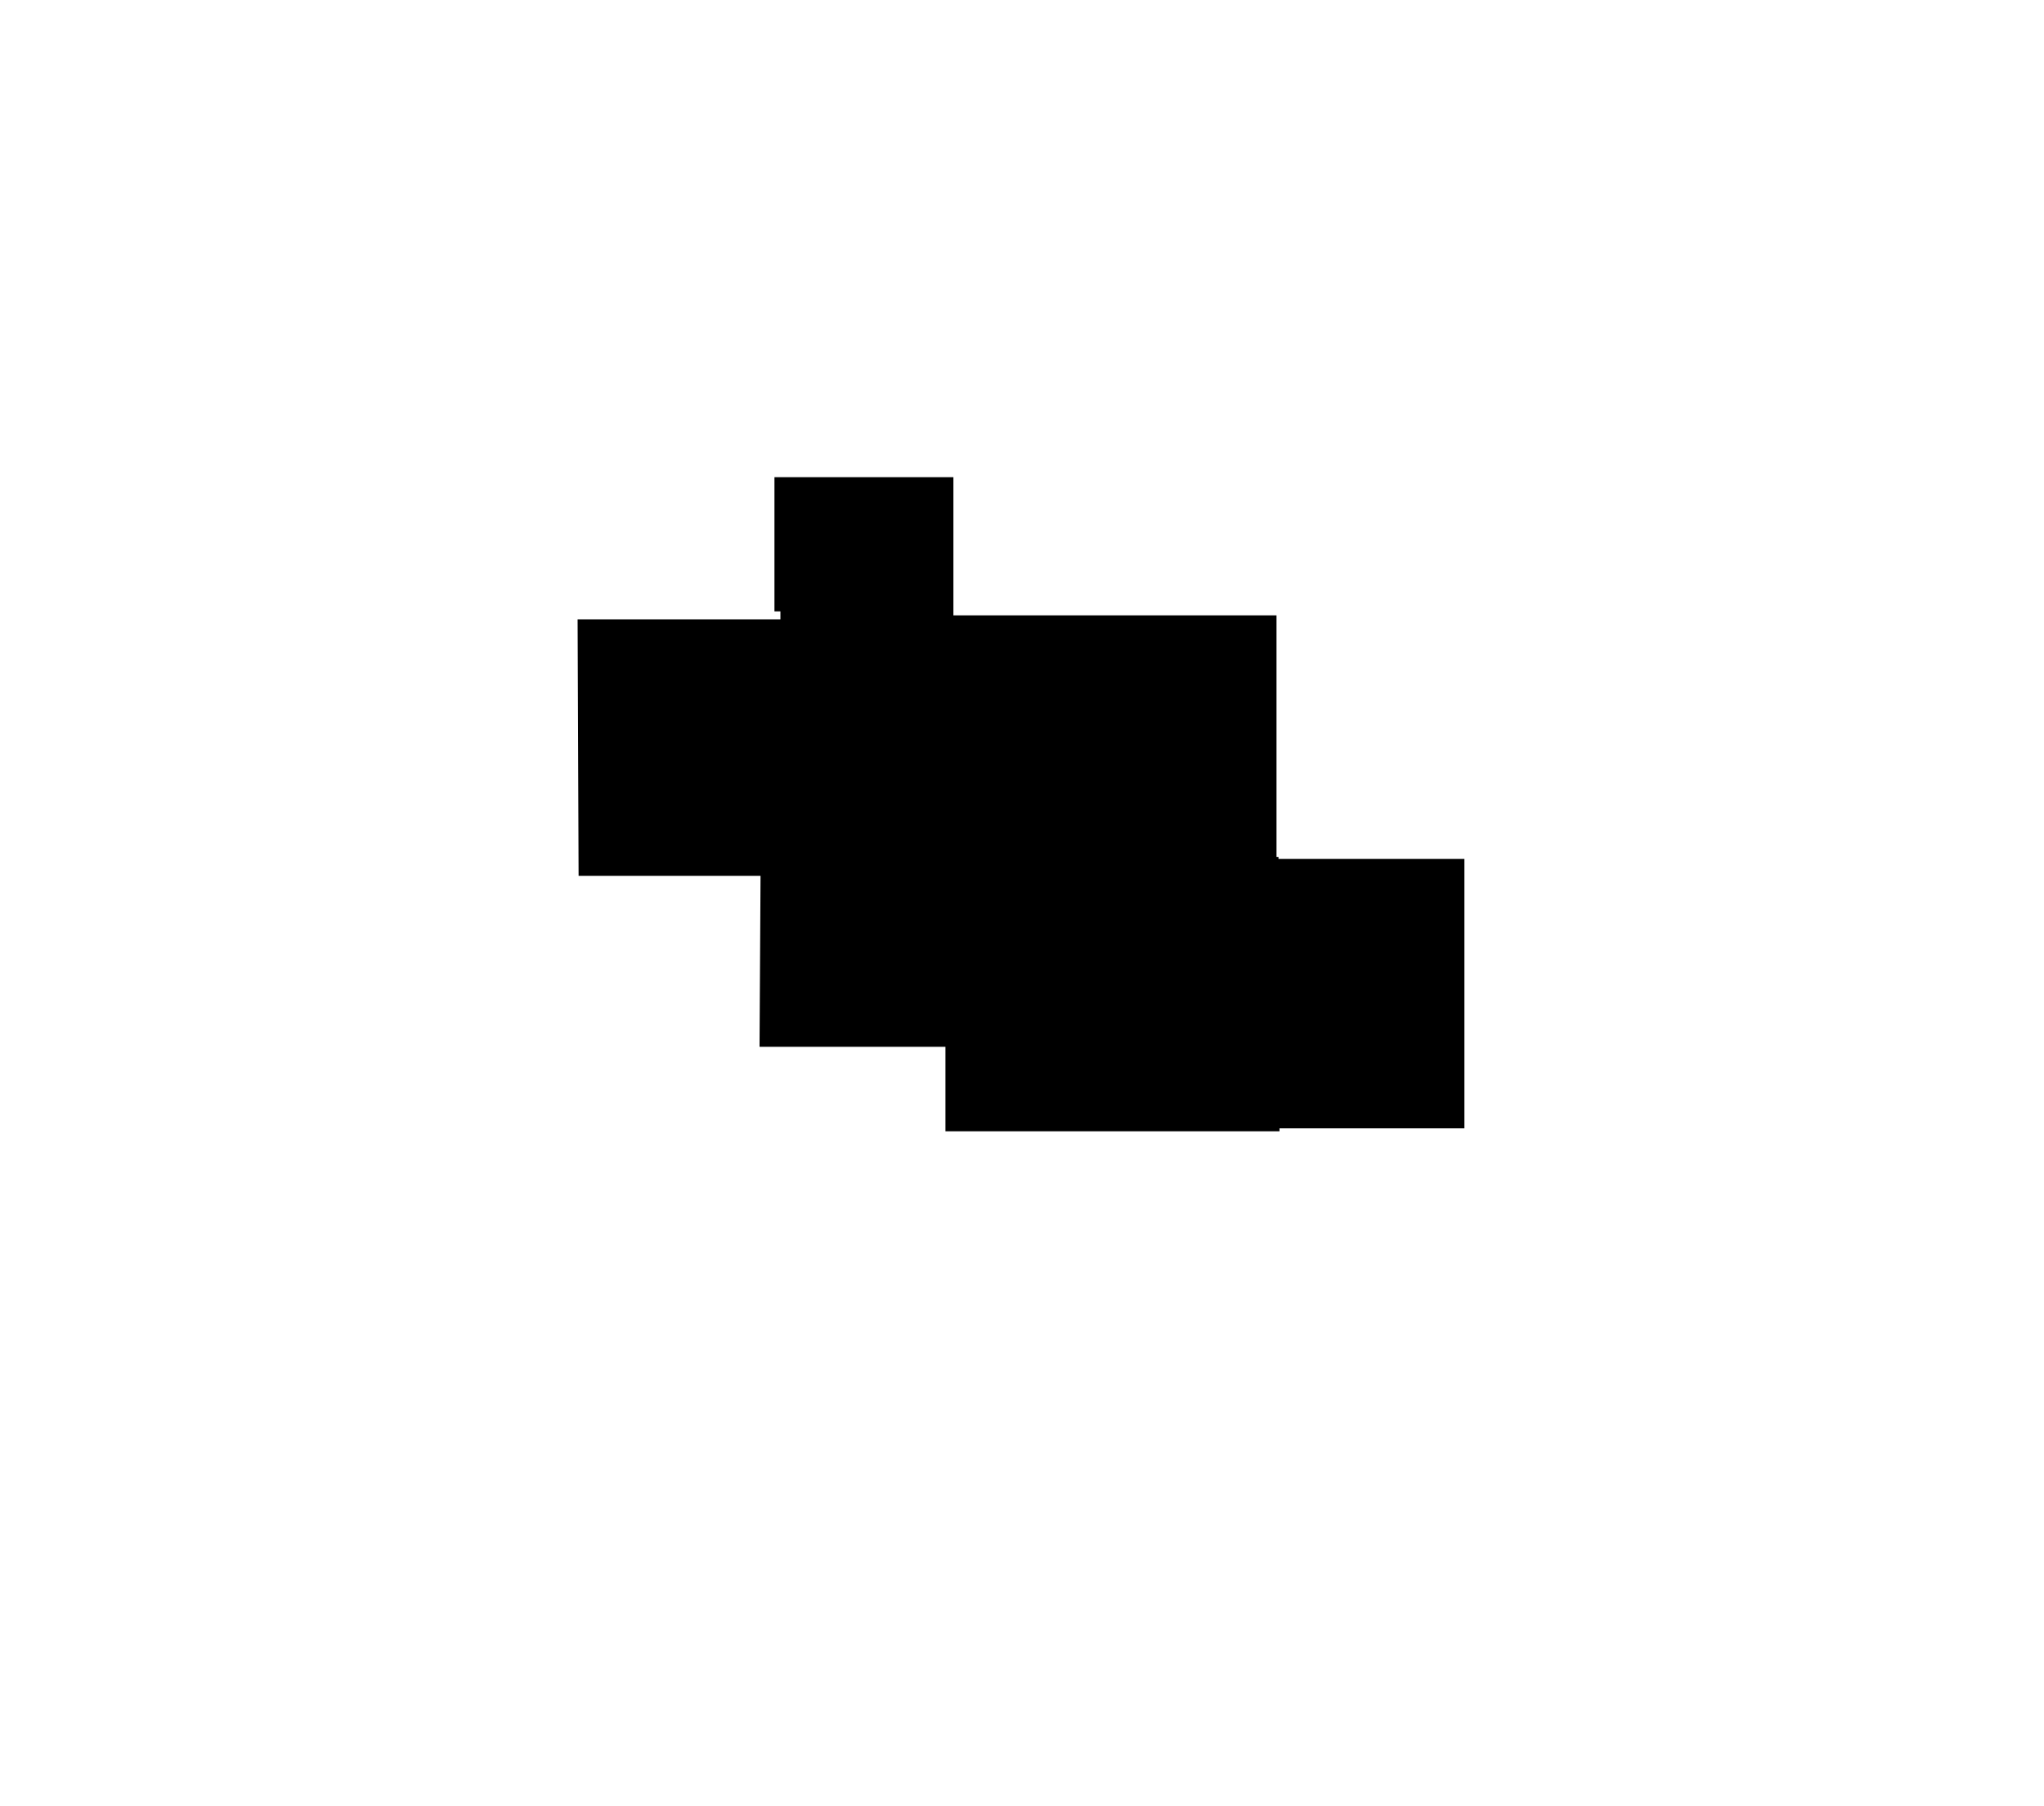
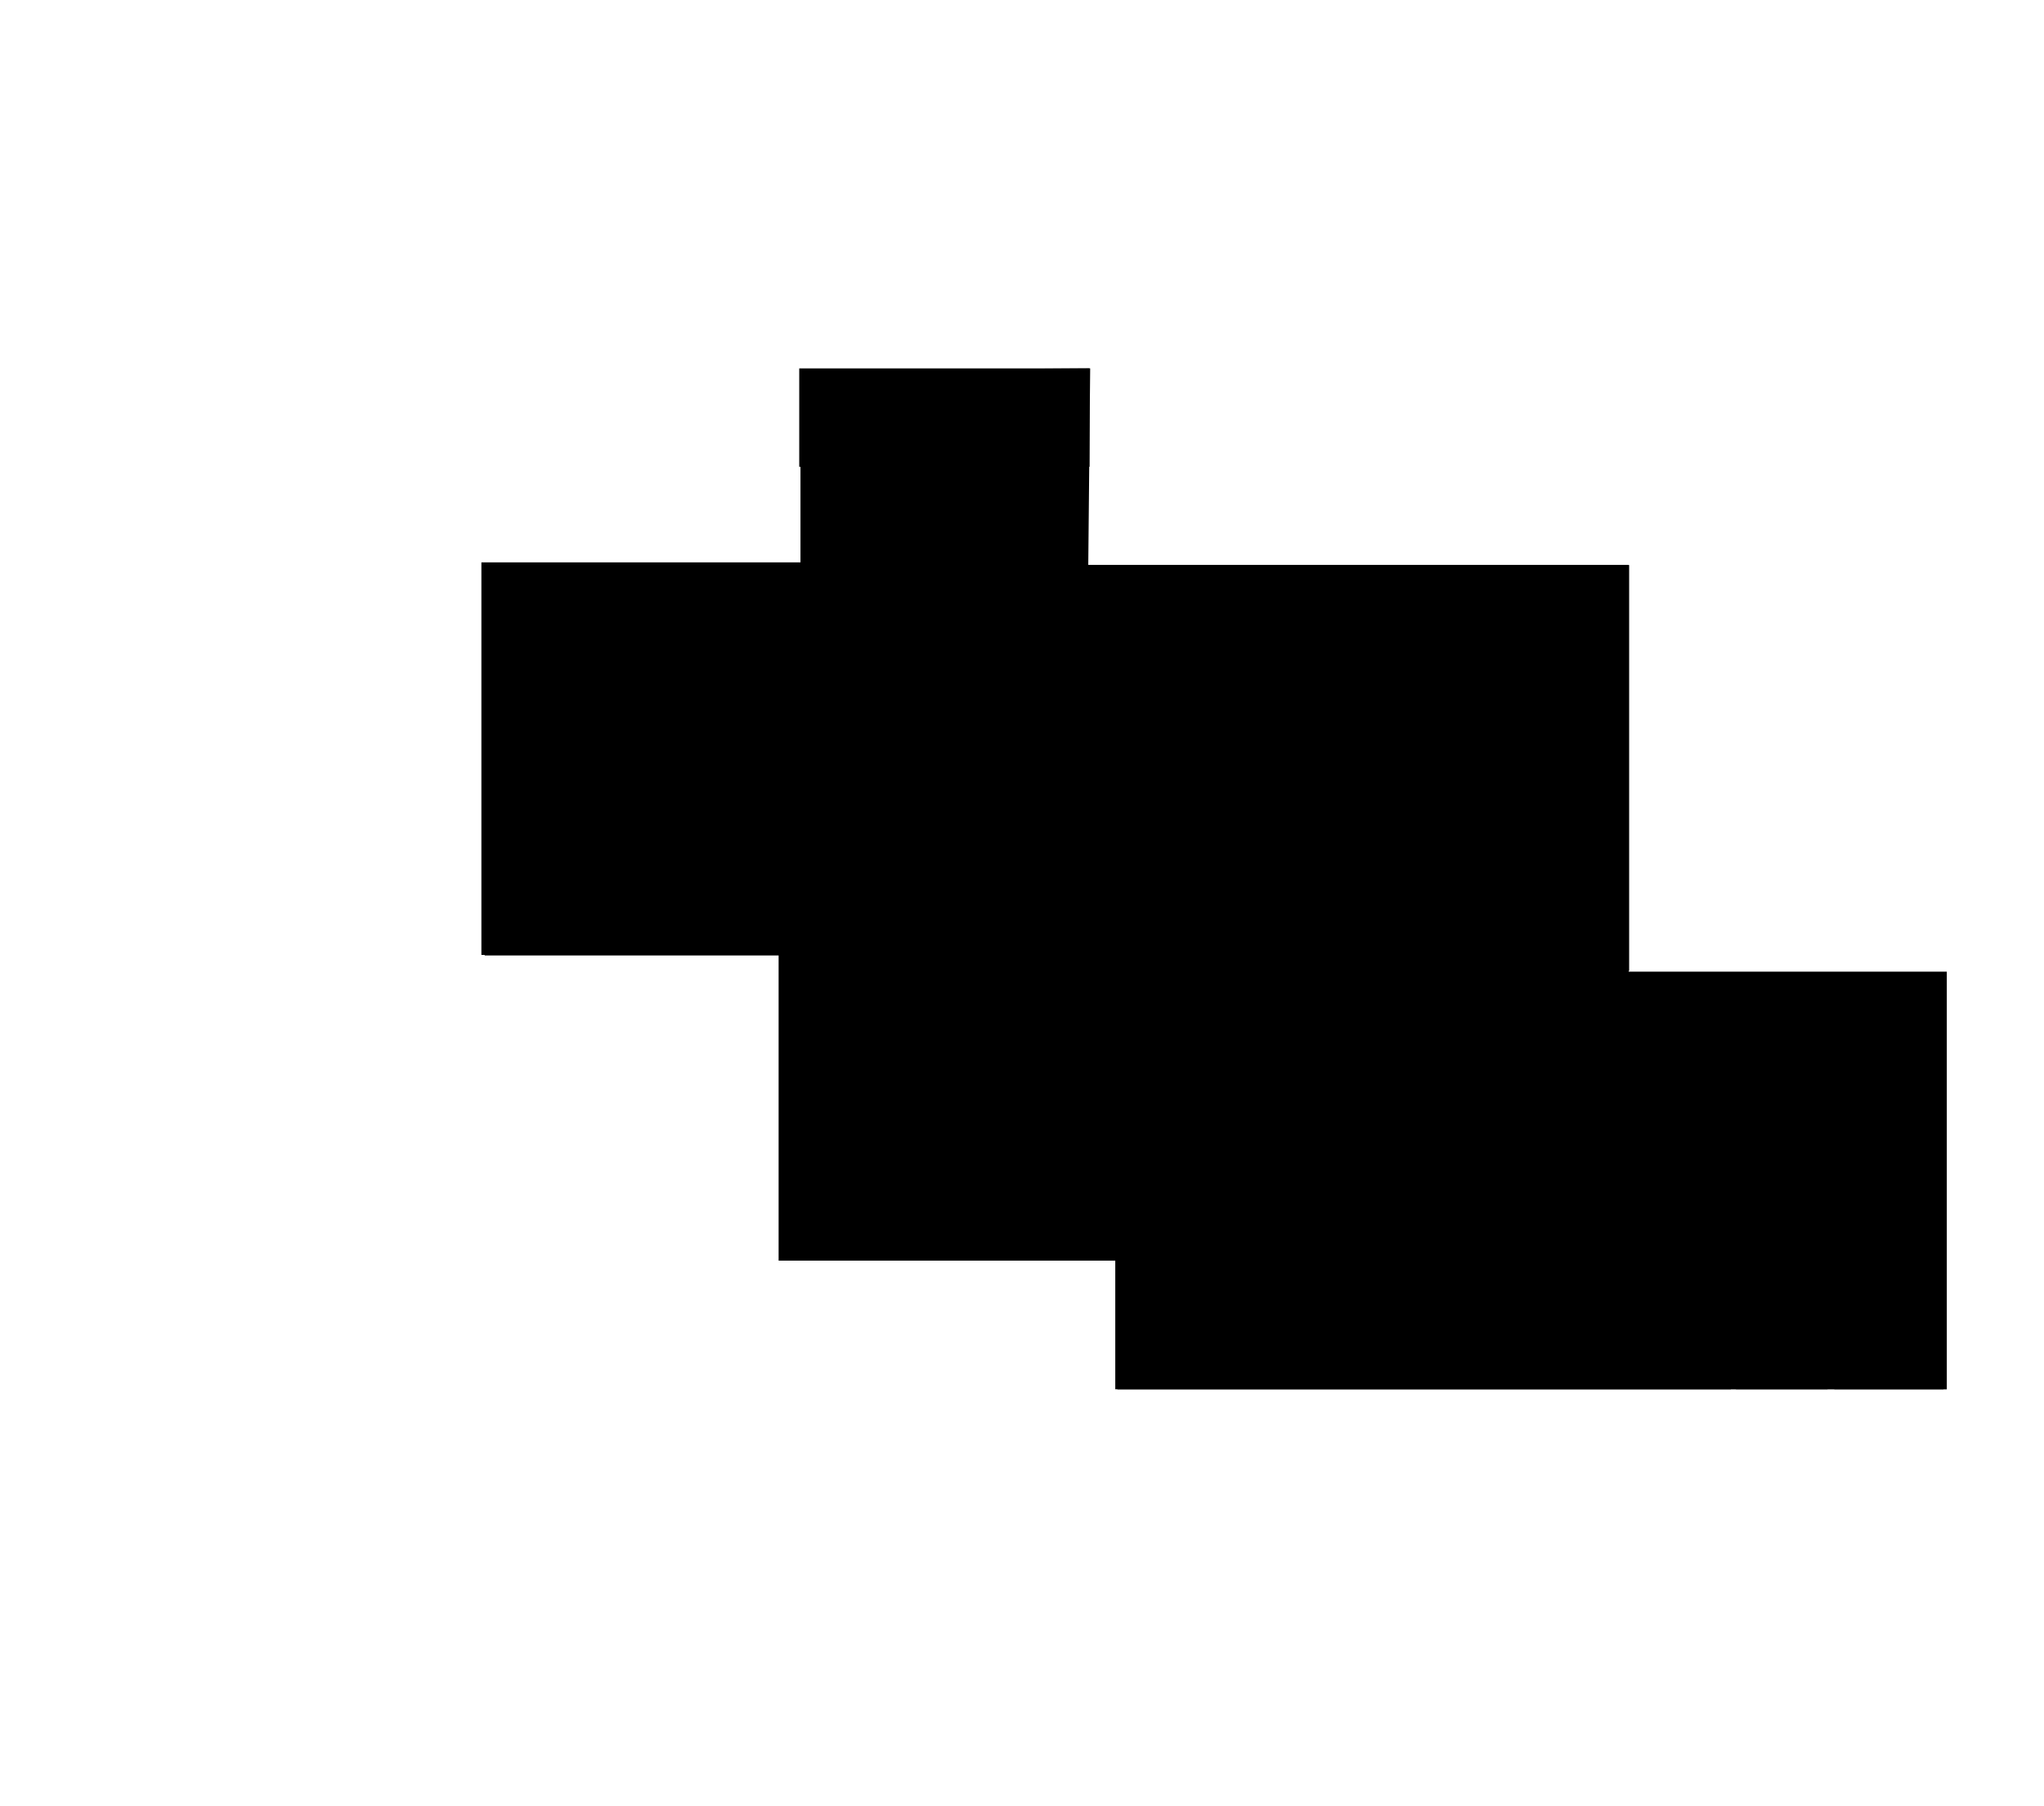
- <svg xmlns="http://www.w3.org/2000/svg" version="1.1" viewBox="-500 -400 2056 1816">
-   <path d="M81 223h204v-8h-6V80h180v139h325v243h2v2h187v271H787v3H451v-85H264l1-172H82z" id="floor" />
-   <path d="M96 239h282l-1 227H96Z" id="_5219" />
-   <path d="M289 90h160v58H289Z" id="_5301" />
-   <path d="M455 318h44v71h-44z" id="_5214" />
-   <path d="M467 239h302v227H488v-38h-2v5h-17v-41h33v-77h-35z" id="_5213" />
-   <path d="m278 494-1-16h25v21h6l-1 69h-36l1-74z" id="_5118" />
-   <path d="M310 532h66l-1 36h-65z" id="_5117" />
-   <path d="M433 525h25v65h-41v-45h16z" id="_5115" />
-   <path d="M502 520h103v5h108v-5h103v31h4v21h10v6h5v139H472V571l15 1v-22h15z" id="_5113" />
-   <path d="M838 632h28v39h26v46h-54z" id="_5103" />
-   <path d="M957 632v85h-62v-57h-26v-28z" id="_5101" />
+ <svg xmlns="http://www.w3.org/2000/svg" version="1.1" viewBox="-500 -400 3200 2826.459" id="svg1">
+   <path d="M258.754 617.308v478.565h460.209v477.832h530.409v201.518h1298.456v-653.981h-498.09V484.372h-845.992l2.982-307.603-453.544 2.982v302.72L258.086 484.299Z" id="floor" />
+   <path d="M253.658 480.469h748.721l-2.655 614.555H253.658Z" id="_5219" />
+   <path d="M751.254 176.791h454.459v153.992H751.254Z" id="_5301" />
+   <path d="M1216.817 705.775h116.822v198.71h-116.822Z" id="_5214" />
+   <path d="M1248.678 484.675H2050.5v635.312h-746.066v-106.352h-5.31v13.994h-45.136V912.881h87.616V697.379h-92.926z" id="_5213" />
+   <path d="M1325.674 1251.982h273.469v13.275h286.744v-13.275h273.469v82.306h10.62v55.756h26.55v15.93h13.275v369.051h-963.78v-387.636l39.826 2.655v-58.411h39.826z" id="_5113" />
+   <path d="M2217.767 1549.346h74.341v103.547h69.031v122.132h-143.372z" id="_5103" />
+   <path d="M2542.613 1549.346v225.679h-170.88l2.097-127.225-75.329-.524.524-97.93z" id="_5101" />
</svg>
